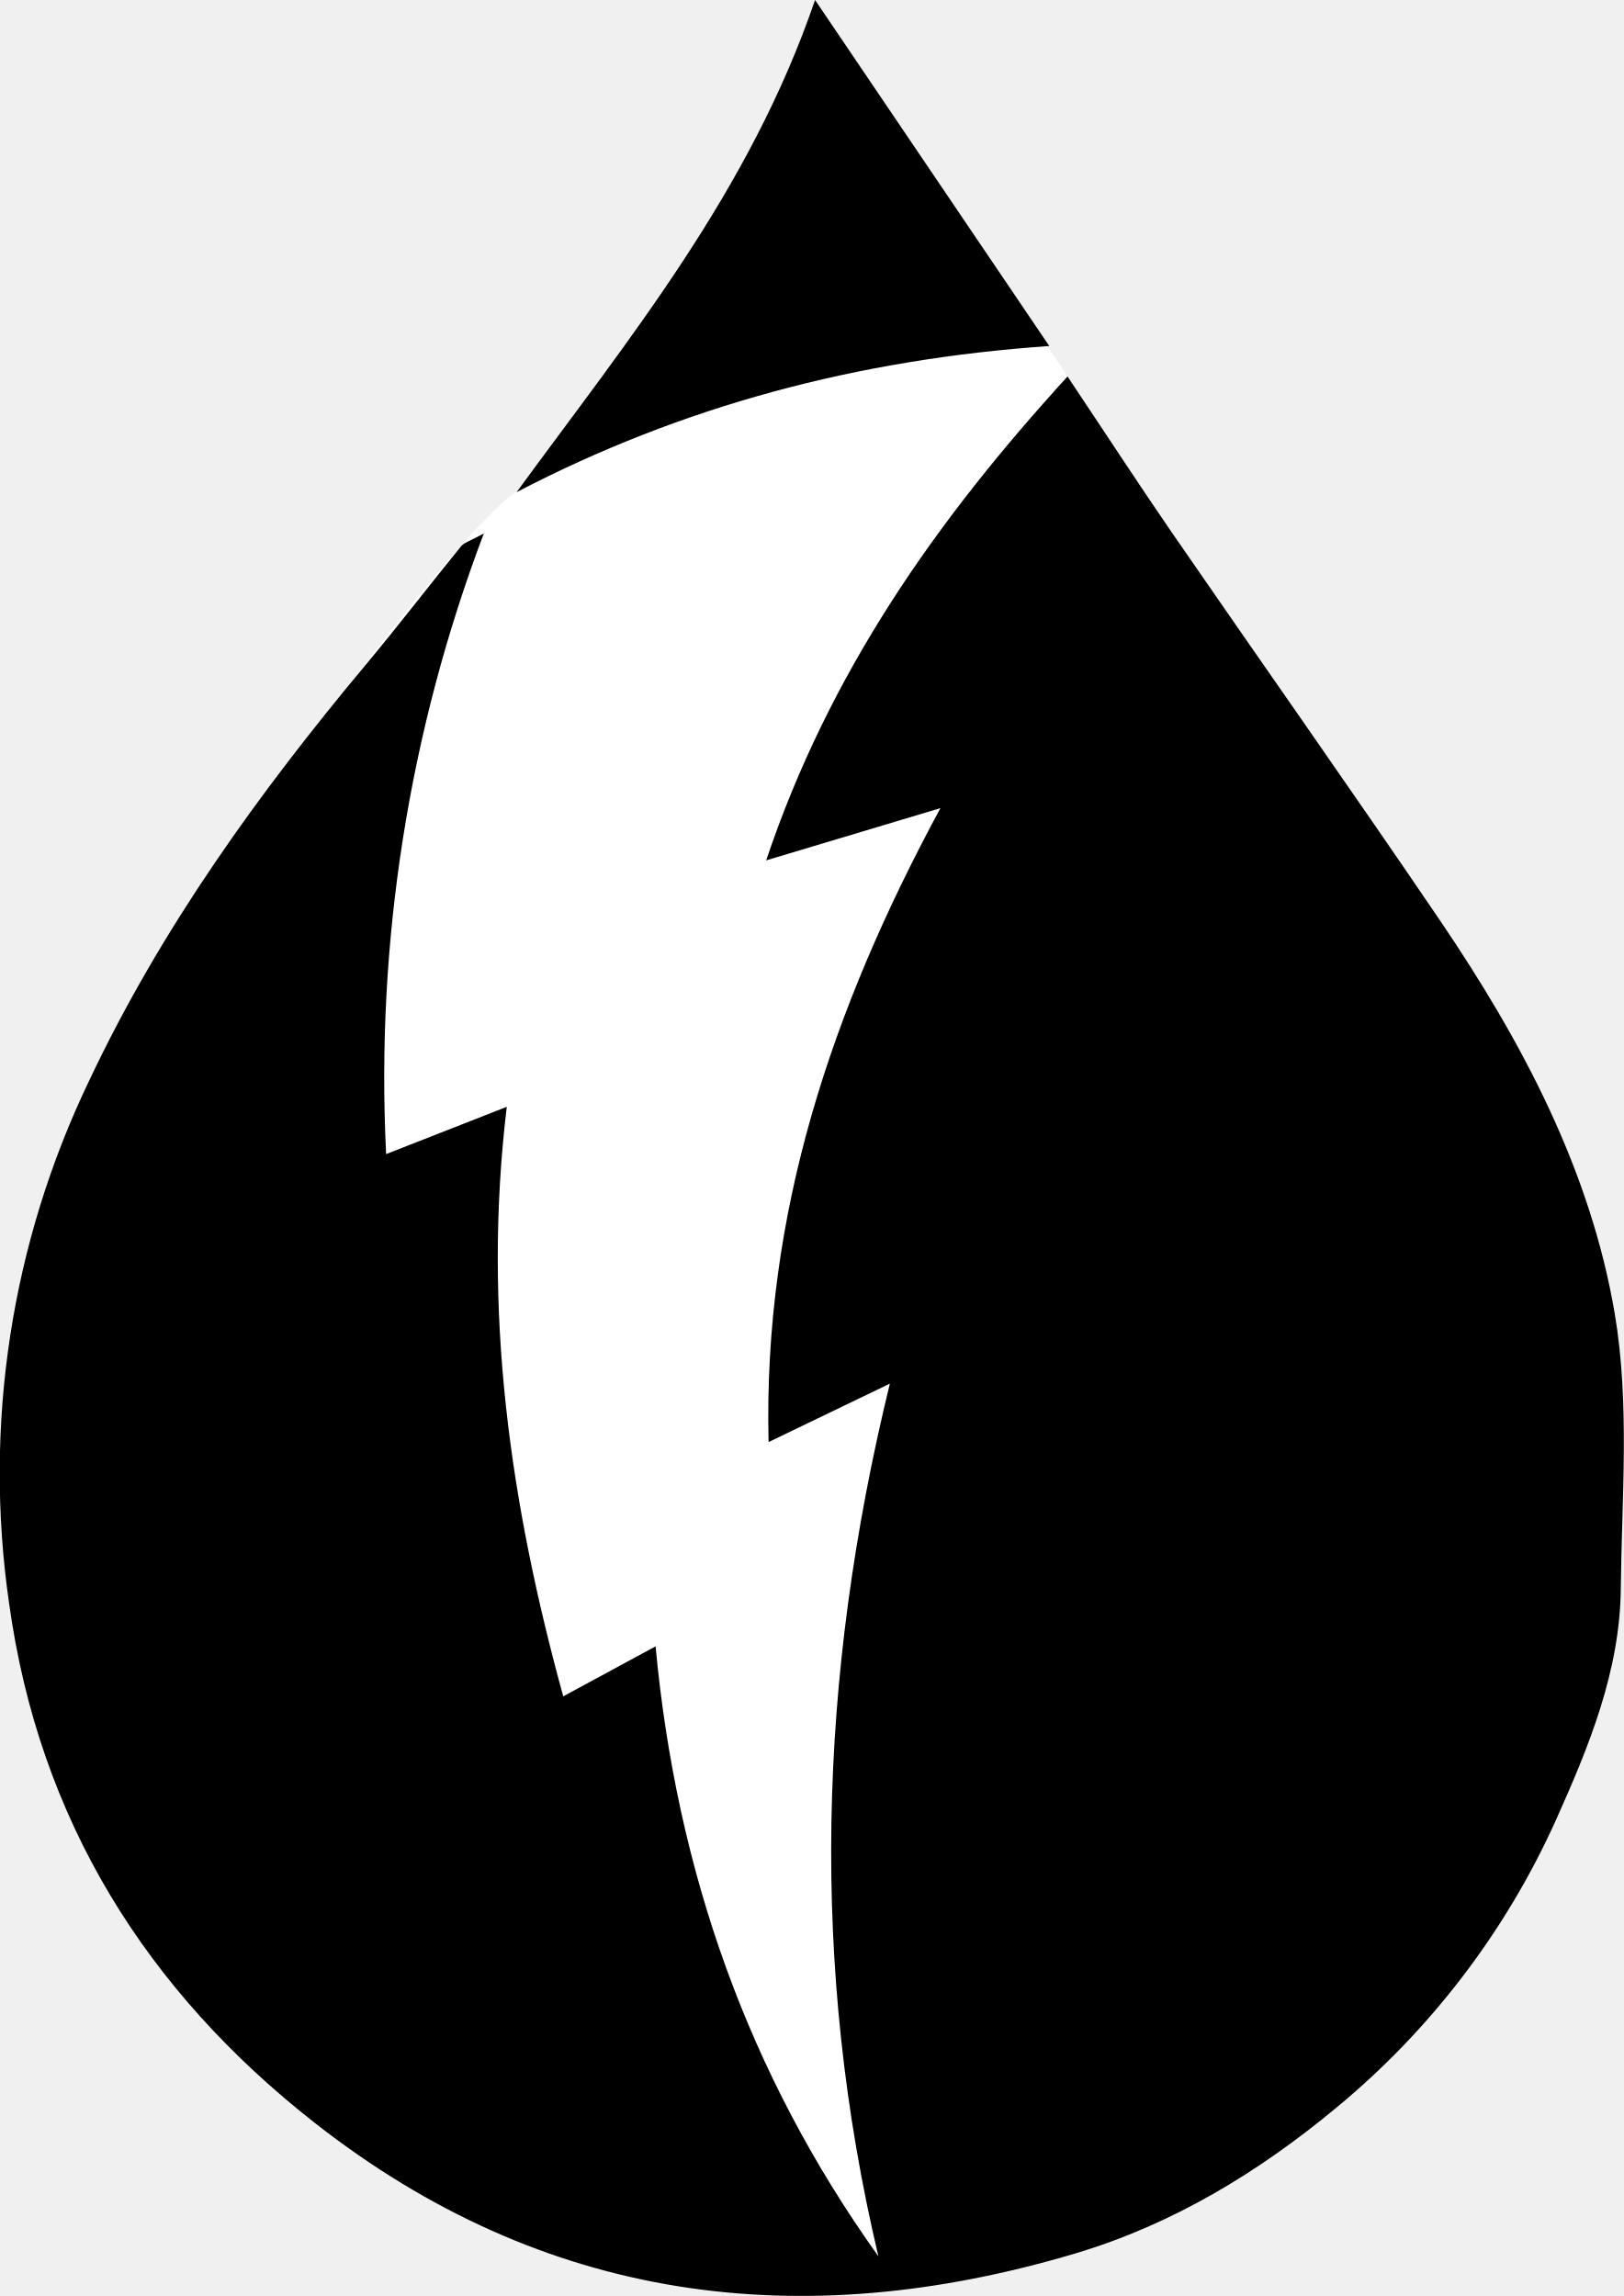
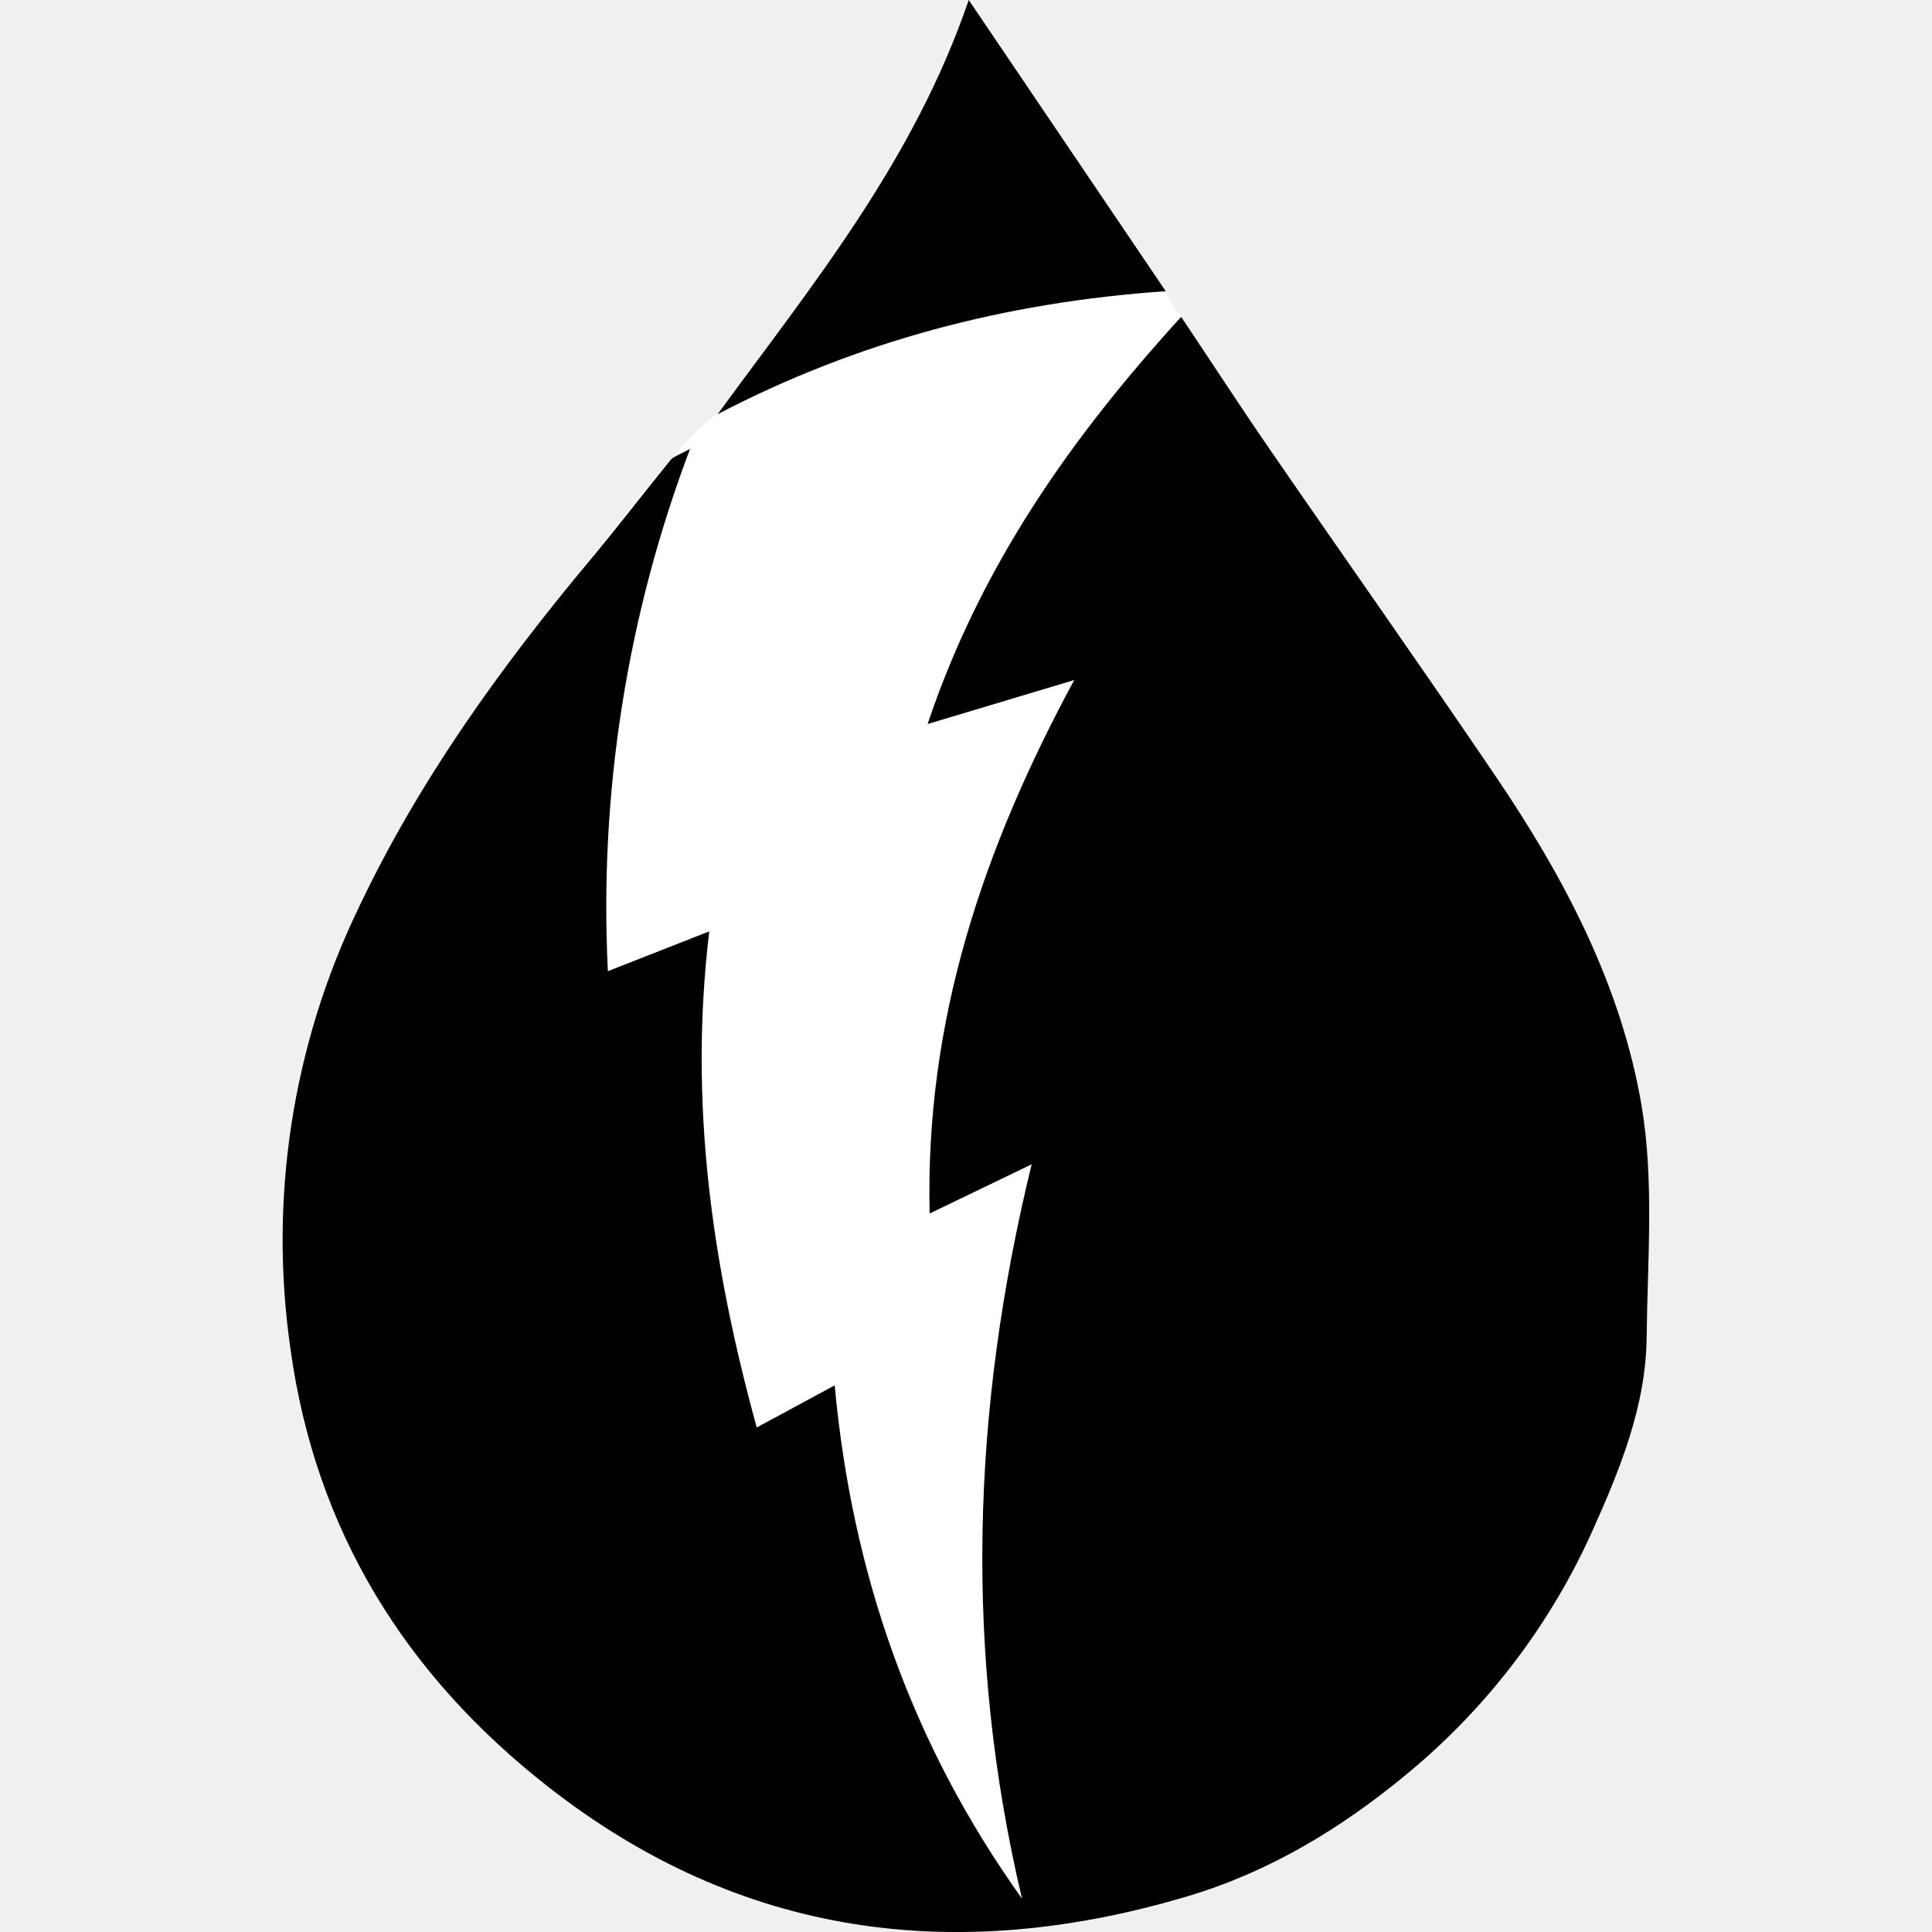
- <svg xmlns="http://www.w3.org/2000/svg" id="Layer_2" data-name="Layer 2" viewBox="0 0 203.65 287.97">
+ <svg xmlns="http://www.w3.org/2000/svg" id="Layer_3" data-name="Layer 3" viewBox="0 0 554.45 554.45">
  <defs>
-     <style>.cls-1{fill:#fff;}</style>
+     <style>.cls-1{fill:none;}.cls-2{fill:#fff;}</style>
  </defs>
-   <path class="cls-1" d="M670.52,361.15s-3.95,1.63-20.91,24.14-17.1,73.49-17.1,73.49L646.27,540l57.65,41.68,14.17,5.05,13.94-7.8,28-64.66L743.07,351.75l-17.62-26.47-44.18,21.36Z" transform="translate(-605.79 -299.42)" />
-   <path d="M666.46,366.33a192.79,192.79,0,0,0-12.25,77.84l15.13-5.93c-3.08,25.63.43,49.73,7.08,73.94L688,505.91c2.63,28.14,11.54,53.57,27.94,76.5-8.6-36.35-7.58-72.55,1.44-109.45l-15.21,7.33c-.69-28.63,7.89-54.23,21.55-79.51l-21.85,6.55c7.9-23.53,21.27-42.6,37.79-60.69,4.52,6.76,8.73,13.24,13.11,19.61,11.2,16.26,22.59,32.39,33.67,48.72,10.23,15.09,18.8,31.24,21.85,49.26,1.89,11.21.87,23,.75,34.46-.1,10.32-4,19.79-8.13,29a100.13,100.13,0,0,1-27.6,36.13c-9.71,8.06-20.48,14.6-32.7,18.24-34.45,10.26-66.6,6.14-95.32-16.36-21.22-16.63-34.61-38.09-38.36-65.19A113.7,113.7,0,0,1,617,434.9c9-19.06,21.21-36,34.66-52.11,4.1-4.91,8-10,12-14.92C664.08,367.43,664.78,367.25,666.46,366.33Z" transform="translate(-605.79 -299.42)" />
-   <path d="M708,299.42l29.37,43.4c-24.11,1.67-46.09,7.54-66.8,18.33C684.65,341.88,699.73,323.58,708,299.42Z" transform="translate(-605.79 -299.42)" />
+   <rect class="cls-1" width="554.45" height="554.45" />
+   <path class="cls-2" d="M894.31,412.08s-7.61,3.14-40.26,46.48-32.93,141.5-32.93,141.5l26.5,156.38,111,80.25,27.28,9.73,26.84-15,53.91-124.5L1034,394l-33.93-51L915,384.14Z" transform="translate(-688.46 -293.22)" />
+   <path d="M886.49,422.05a371.34,371.34,0,0,0-23.58,149.88L892,560.51c-5.93,49.35.83,95.75,13.63,142.37L928,690.8C933,745,950.19,794,981.76,838.1c-16.56-70-14.59-139.69,2.77-210.74l-29.28,14.11c-1.33-55.12,15.19-104.41,41.49-153.09L954.67,501c15.21-45.3,41-82,72.76-116.85,8.71,13,16.81,25.49,25.25,37.76,21.56,31.31,43.49,62.36,64.82,93.81,19.7,29,36.2,60.15,42.07,94.84,3.64,21.59,1.68,44.29,1.45,66.35-.19,19.87-7.7,38.11-15.65,55.84a192.69,192.69,0,0,1-53.15,69.56c-18.69,15.52-39.43,28.12-63,35.12-66.33,19.76-128.23,11.83-183.53-31.5-40.86-32-66.64-73.34-73.86-125.51a219,219,0,0,1,19.39-126.33c17.33-36.7,40.84-69.32,66.74-100.33,7.89-9.46,15.4-19.26,23.1-28.73C881.91,424.17,883.26,423.82,886.49,422.05Z" transform="translate(-688.46 -293.22)" />
+   <path d="M966.47,293.22,1023,376.79C976.6,380,934.28,391.3,894.41,412.08,921.52,375,950.55,339.74,966.47,293.22Z" transform="translate(-688.46 -293.22)" />
</svg>
